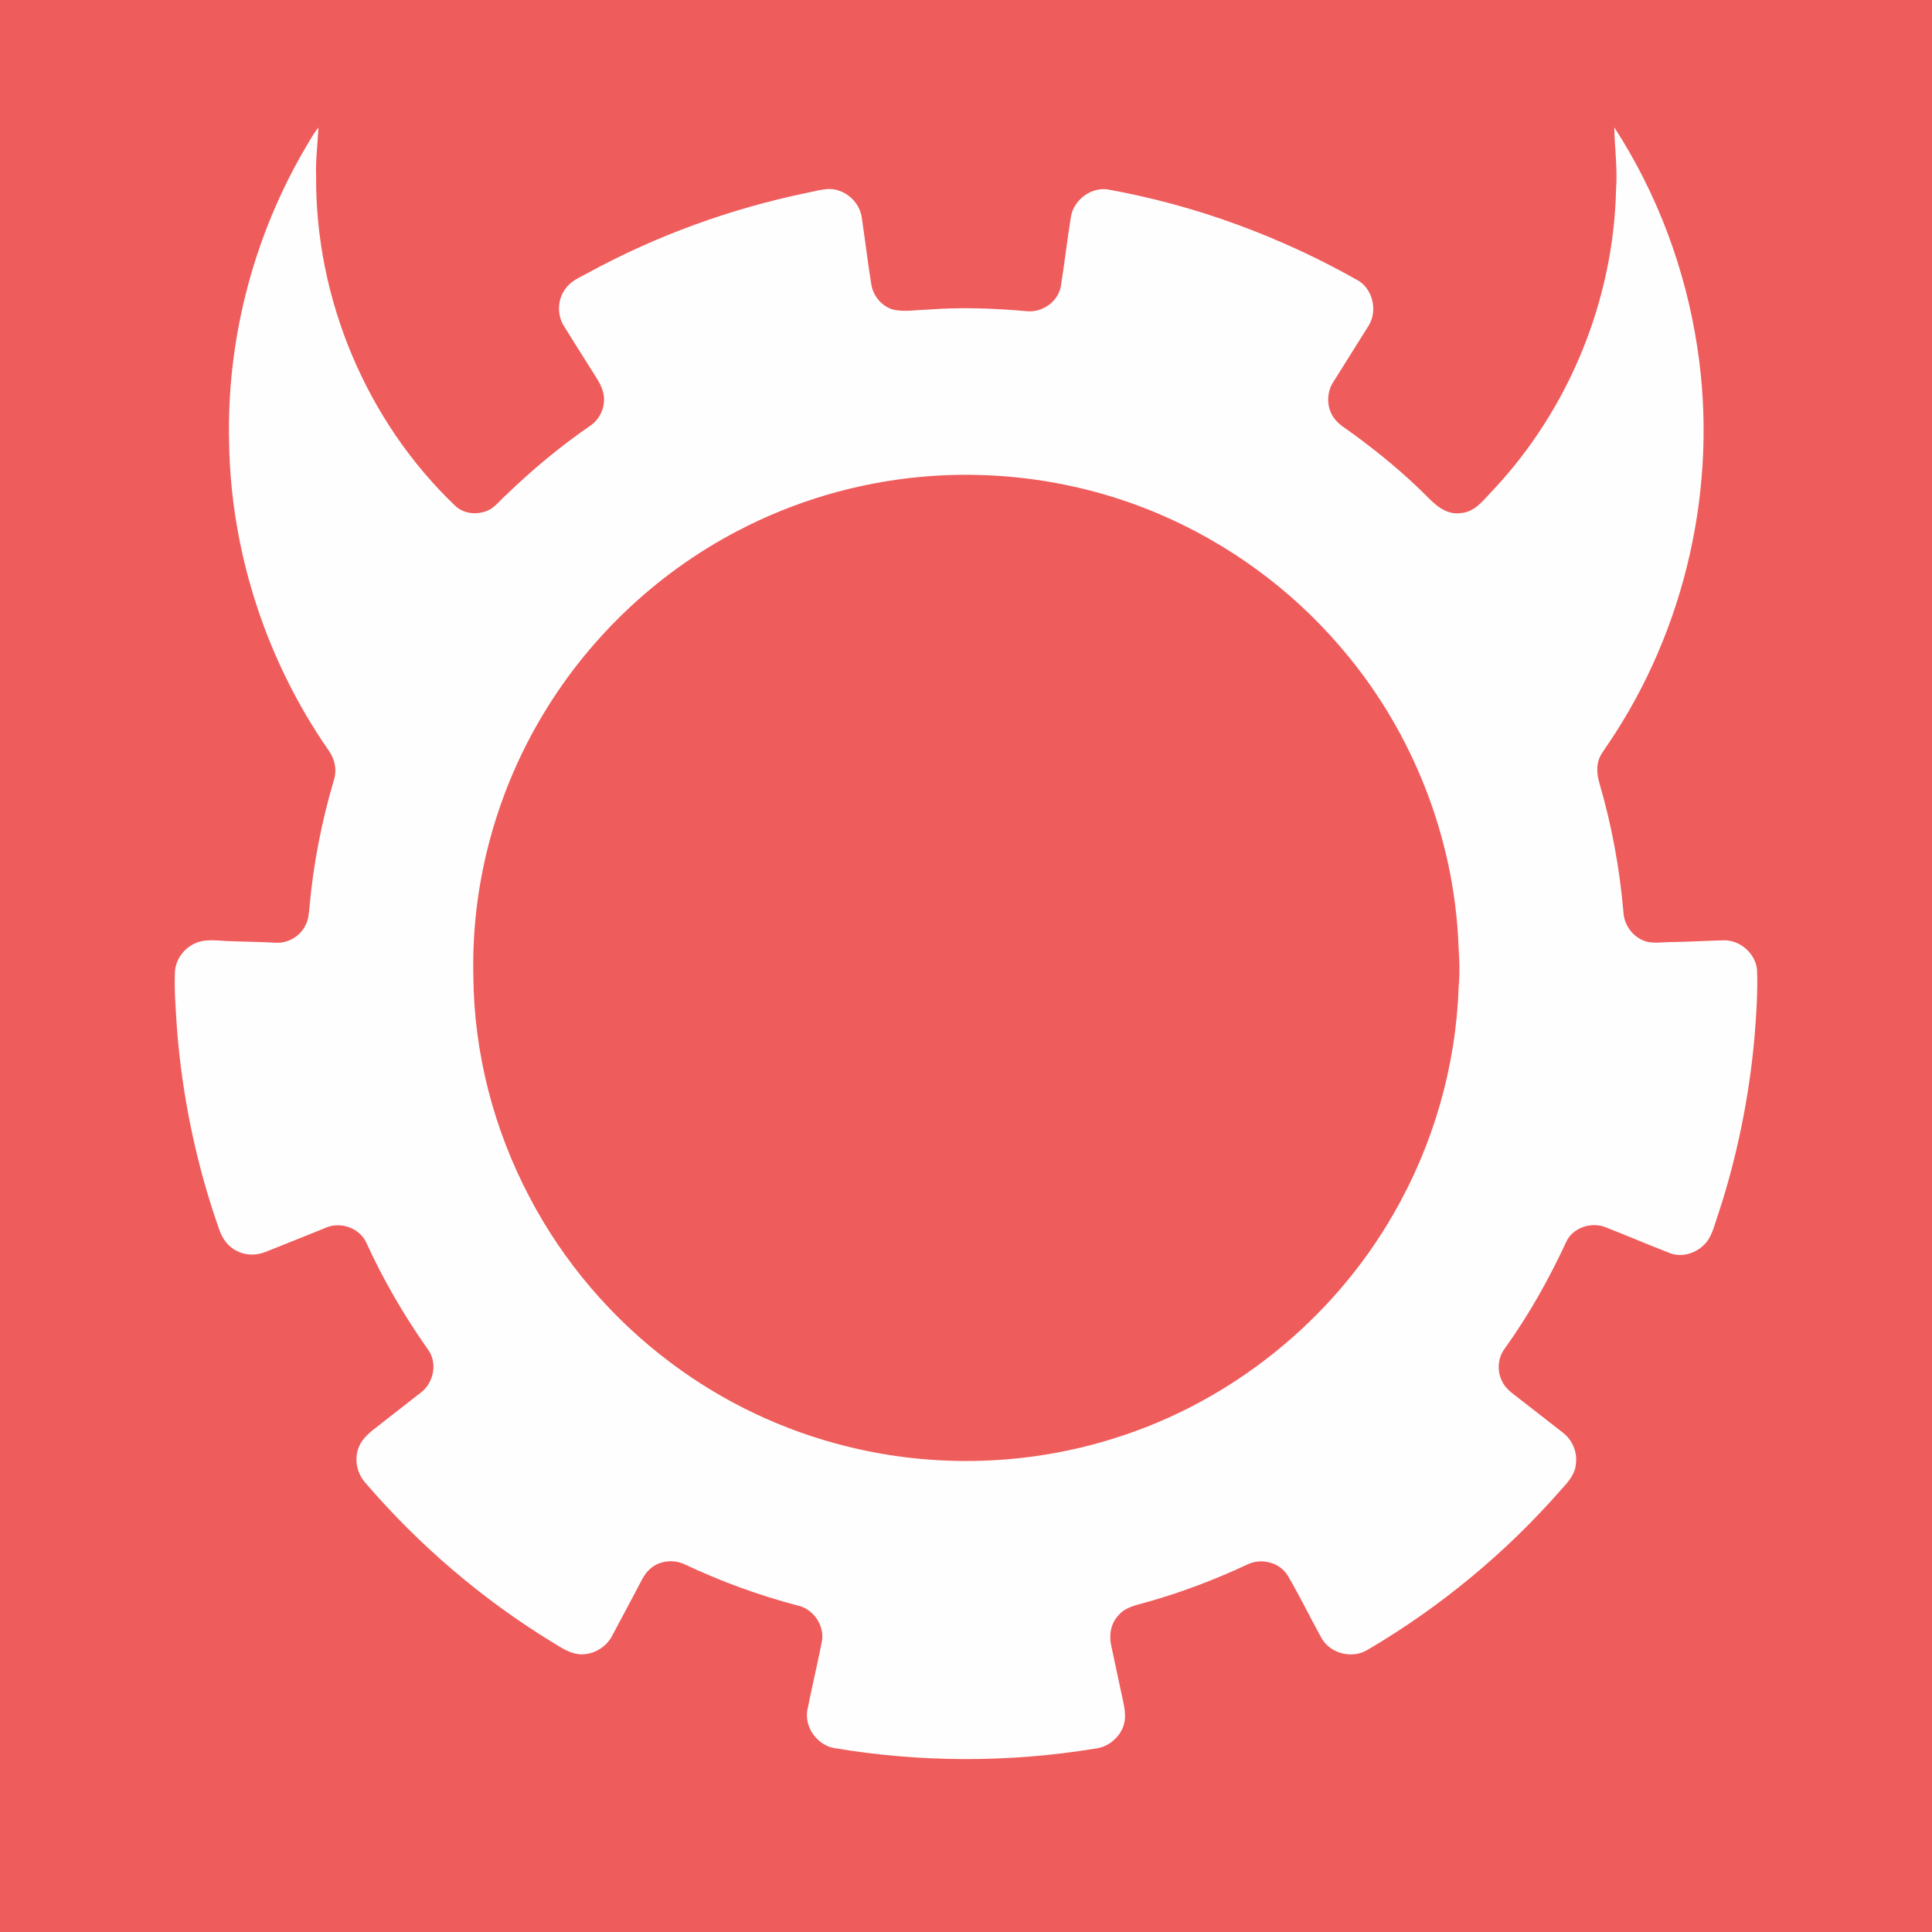
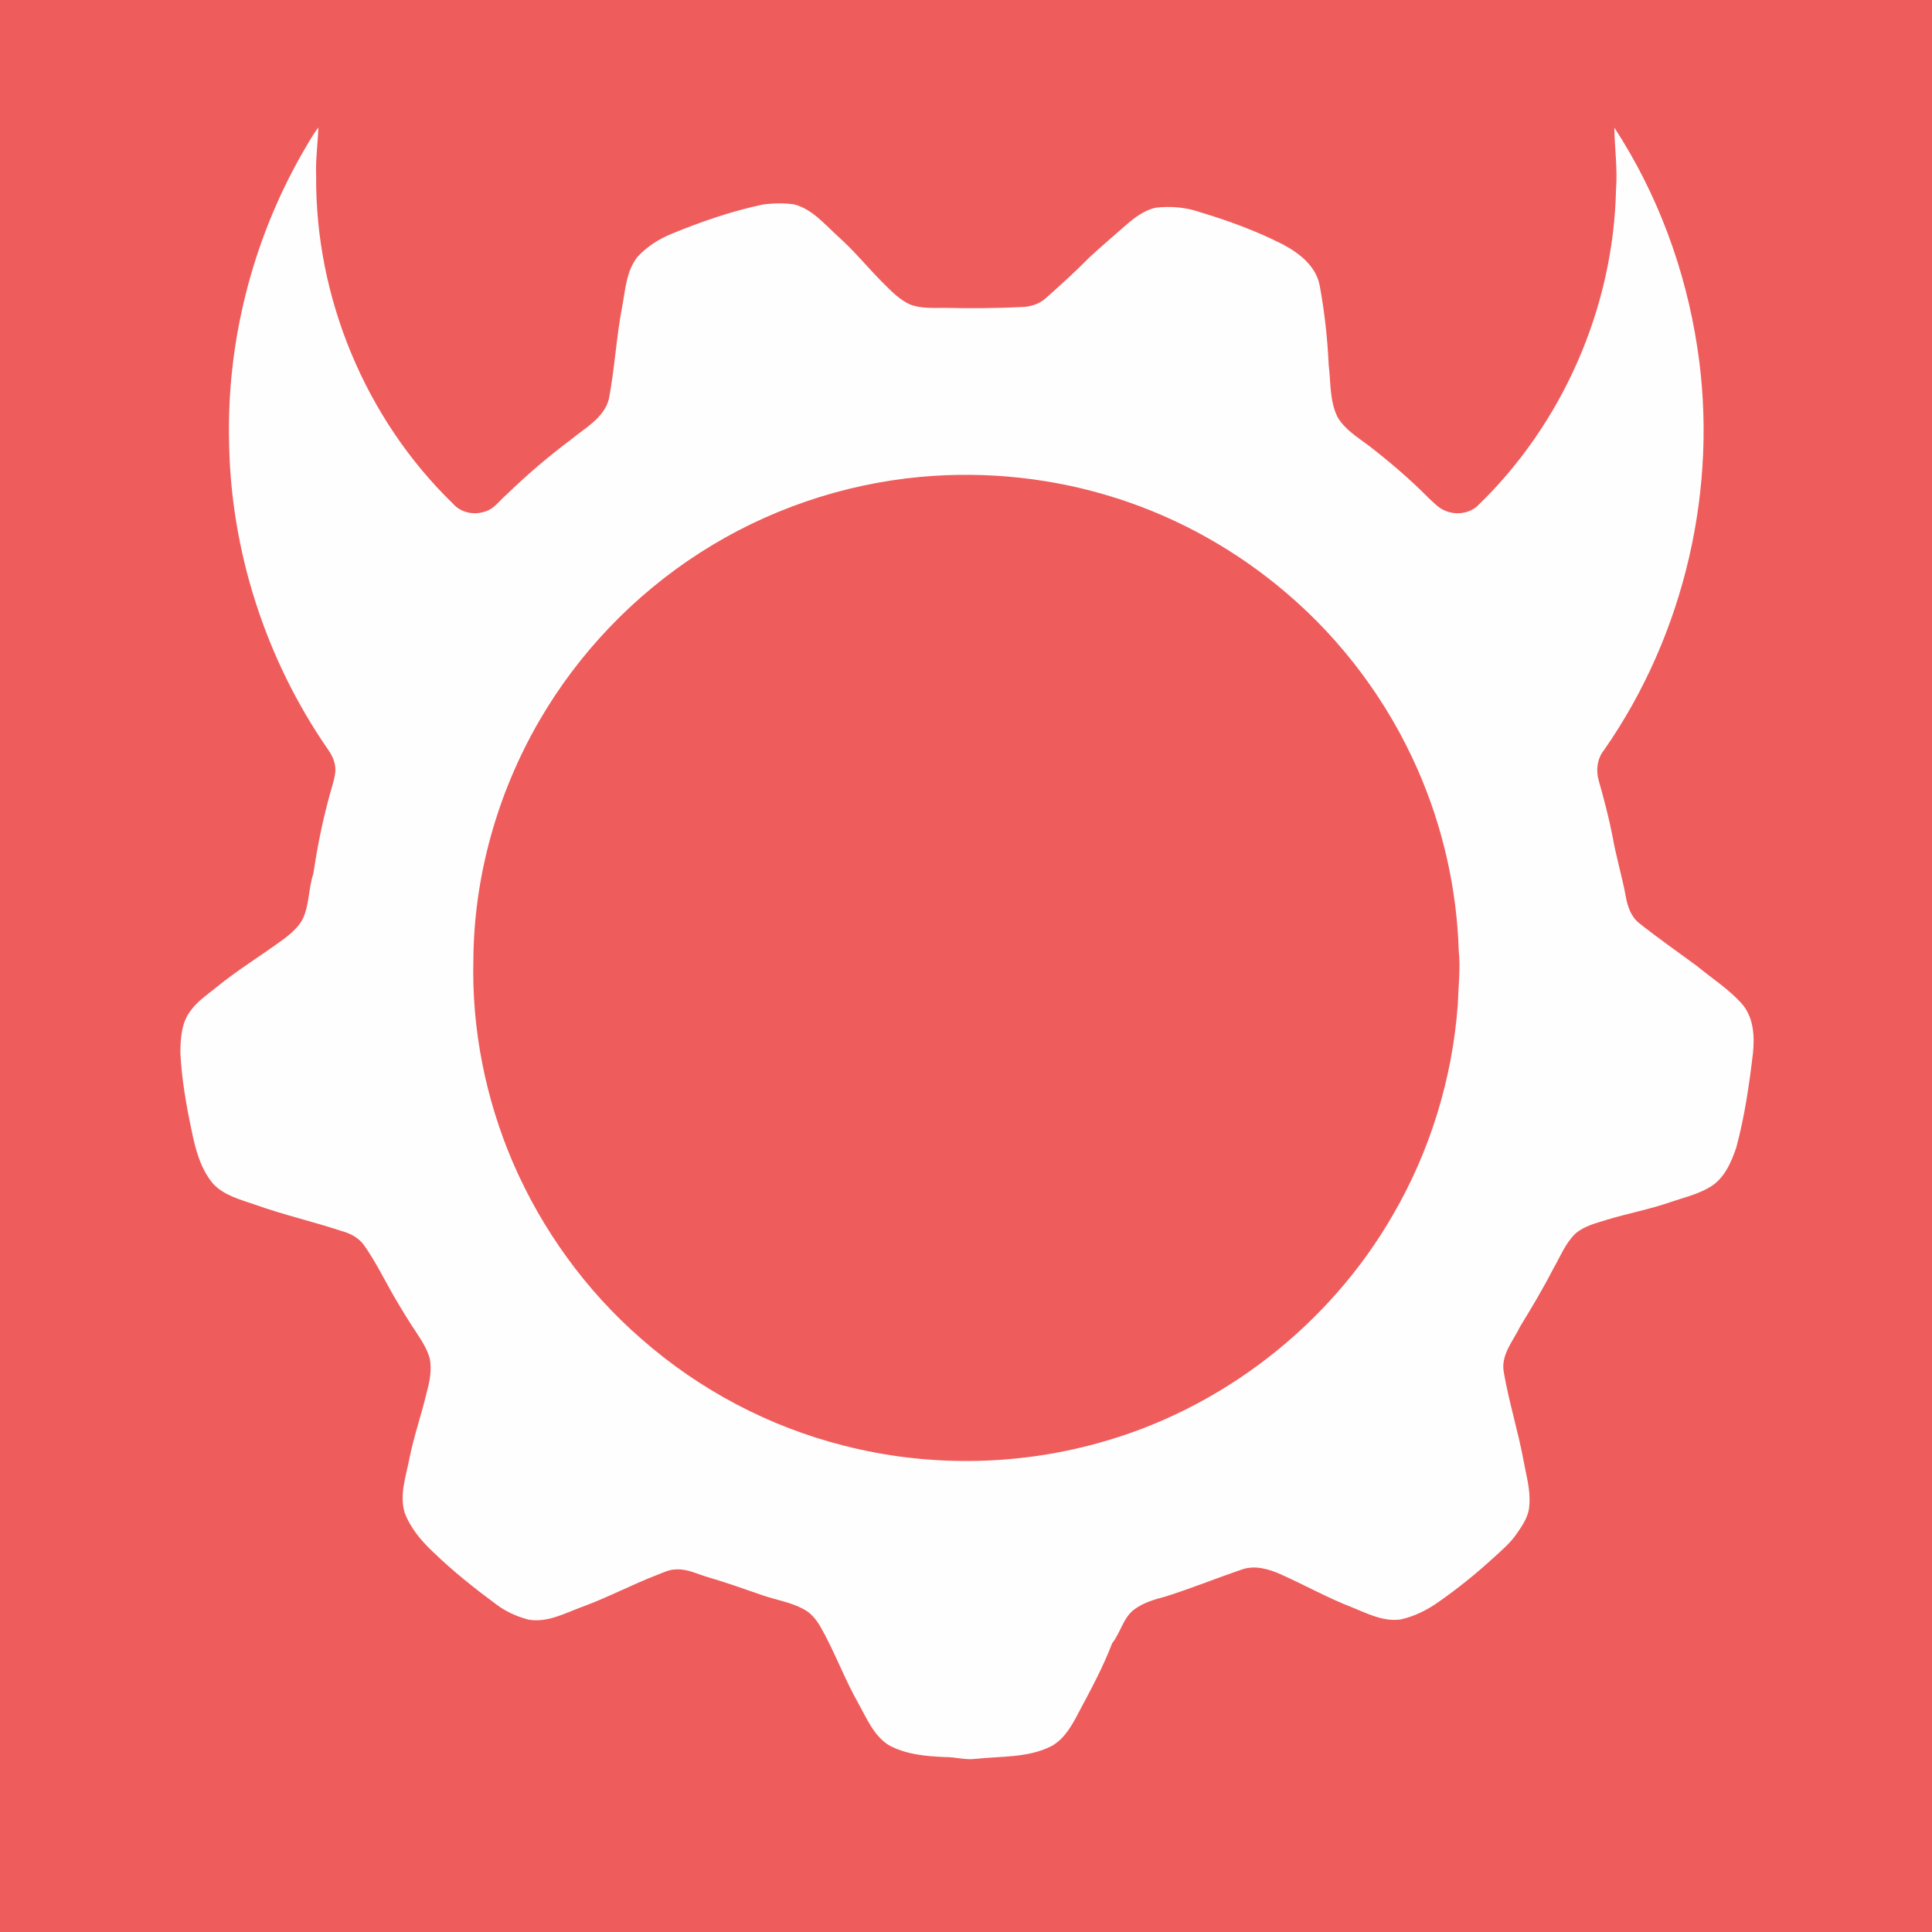
<svg xmlns="http://www.w3.org/2000/svg" width="1000pt" height="1000pt" viewBox="0 0 1000 1000" version="1.1">
  <path fill="#ef5c5c" d=" M 0.00 0.00 L 1000.00 0.00 L 1000.00 1000.00 L 0.00 1000.00 L 0.00 0.00 Z" />
-   <path fill="#fffefe" d=" M 835.55 65.91 C 857.83 100.23 872.45 139.45 878.54 179.89 C 889.43 250.93 872.66 325.80 832.26 385.26 C 830.30 388.31 827.76 391.20 827.09 394.87 C 826.37 398.33 826.88 401.92 827.82 405.29 C 834.23 427.07 838.33 449.52 840.29 472.14 C 840.58 478.12 844.24 483.73 849.61 486.36 C 854.40 488.84 859.86 487.60 865.00 487.62 C 874.00 487.50 882.99 486.94 891.99 486.71 C 900.56 486.41 908.65 493.45 909.45 502.00 C 909.87 513.67 909.06 525.32 908.12 536.95 C 905.34 567.99 899.11 598.75 889.38 628.37 C 887.79 632.76 886.80 637.43 884.34 641.46 C 880.19 647.91 871.47 651.47 864.16 648.55 C 852.98 644.21 841.95 639.49 830.78 635.12 C 823.42 632.36 813.99 635.49 810.66 642.83 C 801.74 662.10 791.27 680.69 778.89 697.96 C 775.35 702.64 774.72 709.22 777.28 714.50 C 779.19 719.12 783.67 721.72 787.38 724.74 C 794.48 730.25 801.56 735.81 808.67 741.32 C 813.52 744.92 816.40 751.04 815.72 757.10 C 815.62 762.48 811.97 766.79 808.50 770.53 C 779.74 803.47 745.64 831.75 707.94 853.90 C 700.06 858.79 688.65 856.02 684.05 847.94 C 678.08 837.19 672.76 826.07 666.52 815.49 C 662.28 808.59 652.81 806.29 645.65 809.77 C 628.72 817.69 611.19 824.35 593.18 829.38 C 588.18 830.80 582.55 831.80 579.02 835.98 C 574.95 840.13 573.91 846.33 575.19 851.86 C 577.32 861.84 579.43 871.84 581.58 881.83 C 582.44 885.90 582.81 890.30 581.17 894.24 C 578.75 899.92 573.33 904.26 567.15 905.02 C 522.49 912.39 476.63 912.32 431.99 904.84 C 423.02 903.39 416.19 893.95 417.92 884.95 C 420.29 873.25 423.01 861.61 425.36 849.91 C 427.04 841.62 421.14 832.79 412.90 831.02 C 392.78 825.76 373.17 818.55 354.36 809.69 C 348.75 807.05 341.58 807.69 336.82 811.77 C 333.33 814.57 331.72 818.87 329.63 822.67 C 325.33 830.72 321.08 838.80 316.76 846.85 C 313.58 852.86 306.75 856.71 299.95 856.24 C 294.96 855.81 290.71 852.96 286.55 850.43 C 249.85 828.07 216.78 799.81 188.83 767.17 C 184.56 762.21 183.26 754.89 185.79 748.82 C 187.64 744.30 191.63 741.24 195.37 738.33 C 202.69 732.68 209.91 726.92 217.22 721.26 C 224.38 716.32 226.78 705.62 221.50 698.47 C 209.25 681.14 198.52 662.70 189.69 643.39 C 187.06 637.44 180.41 633.82 174.00 634.25 C 170.51 634.27 167.41 636.06 164.23 637.27 C 155.26 640.87 146.29 644.47 137.32 648.05 C 132.58 649.89 127.07 649.91 122.55 647.45 C 118.04 645.37 115.08 641.03 113.48 636.47 C 101.64 602.78 94.25 567.52 91.56 531.92 C 90.96 522.29 90.14 512.64 90.56 502.99 C 90.95 495.21 97.30 488.35 104.93 487.05 C 108.88 486.40 112.90 486.79 116.86 487.06 C 125.56 487.45 134.28 487.47 142.98 487.96 C 149.39 488.26 155.76 484.31 158.35 478.43 C 159.64 475.86 159.82 472.95 160.14 470.15 C 162.06 447.75 166.40 425.58 172.74 404.03 C 174.58 398.63 173.29 392.67 169.93 388.16 C 137.69 341.69 119.46 285.56 118.58 228.99 C 117.30 177.18 130.48 125.12 156.04 80.04 C 158.84 75.28 161.43 70.38 164.78 65.98 C 164.48 74.33 163.31 82.65 163.62 91.03 C 163.12 154.71 189.74 218.22 235.95 262.12 C 240.08 265.84 246.34 266.50 251.45 264.64 C 255.95 263.18 258.62 259.04 262.07 256.10 C 275.54 243.06 290.02 231.04 305.46 220.40 C 310.47 217.05 313.31 210.85 312.53 204.87 C 311.95 200.16 309.11 196.22 306.67 192.30 C 301.74 184.57 296.91 176.78 292.05 169.01 C 288.24 163.17 288.46 155.11 292.62 149.52 C 295.29 145.66 299.66 143.73 303.66 141.61 C 339.32 122.09 377.92 108.01 417.73 99.81 C 423.16 98.78 428.89 96.65 434.36 98.72 C 440.46 100.81 445.23 106.34 446.07 112.78 C 447.76 124.16 449.12 135.60 450.95 146.97 C 451.81 153.14 456.41 158.62 462.45 160.29 C 468.24 161.54 474.19 160.43 480.04 160.25 C 497.34 158.92 514.71 159.56 531.98 161.12 C 539.83 161.64 547.75 155.99 549.11 148.10 C 551.00 136.18 552.36 124.18 554.30 112.27 C 555.69 103.63 564.38 96.97 573.07 98.00 C 618.87 106.19 663.11 122.55 703.53 145.52 C 710.72 150.35 712.98 161.02 708.49 168.40 C 702.37 178.04 696.43 187.80 690.30 197.43 C 686.63 202.81 686.50 210.43 690.12 215.86 C 692.65 219.72 696.82 221.94 700.43 224.63 C 713.59 234.28 726.27 244.66 737.84 256.18 C 742.62 261.12 748.42 266.65 755.93 265.58 C 763.71 265.17 768.28 258.20 773.26 253.18 C 812.27 211.42 835.24 155.10 836.47 97.96 C 837.27 87.26 835.73 76.59 835.55 65.91 Z" />
-   <path fill="#ef5c5c" d=" M 476.57 246.83 C 518.42 242.98 561.21 249.54 599.88 266.02 C 635.55 281.20 667.74 304.62 693.06 333.98 C 729.02 375.24 751.01 428.41 754.59 483.03 C 755.01 492.33 755.93 501.65 754.99 510.95 C 753.59 552.03 741.86 592.68 721.30 628.26 C 689.91 683.07 637.47 725.45 577.16 744.32 C 532.48 758.55 483.85 760.03 438.37 748.65 C 405.58 740.58 374.45 725.81 347.43 705.55 C 317.03 682.87 291.73 653.35 274.13 619.74 C 255.53 584.52 245.25 544.82 245.01 504.96 C 243.95 459.23 255.91 413.32 278.78 373.72 C 302.83 331.92 338.95 297.11 381.74 274.82 C 411.11 259.40 443.54 249.86 476.57 246.83 Z" />
+   <path fill="#fffefe" d=" M 156.01 80.09 C 158.84 75.34 161.38 70.39 164.79 66.00 C 164.50 74.35 163.30 82.66 163.64 91.02 C 163.11 153.99 189.15 216.76 234.38 260.62 C 238.30 265.24 245.08 266.76 250.75 264.86 C 255.64 263.65 258.43 259.17 262.07 256.11 C 272.59 245.90 283.74 236.35 295.48 227.57 C 302.82 221.50 312.56 216.42 315.16 206.53 C 318.13 190.85 318.98 174.85 321.96 159.17 C 323.68 150.24 324.08 140.36 329.97 132.95 C 334.88 127.64 341.15 123.61 347.85 120.93 C 363.00 114.69 378.58 109.34 394.62 105.91 C 399.98 105.15 405.48 105.01 410.85 105.75 C 420.34 108.10 426.73 116.01 433.68 122.29 C 442.18 129.82 449.30 138.70 457.32 146.71 C 461.48 150.85 465.70 155.22 471.16 157.64 C 476.85 159.82 483.04 159.32 489.01 159.36 C 502.44 159.65 515.88 159.57 529.30 158.90 C 533.67 158.72 538.02 157.29 541.31 154.32 C 549.07 147.45 556.75 140.47 564.03 133.08 C 570.10 127.47 576.40 122.13 582.61 116.67 C 587.11 112.74 592.08 108.95 598.00 107.53 C 605.84 106.55 613.93 107.28 621.41 109.91 C 636.11 114.31 650.55 119.66 664.24 126.62 C 672.68 131.18 681.20 137.79 683.07 147.80 C 685.60 161.40 687.09 175.21 687.74 189.03 C 688.83 197.97 688.19 207.46 692.25 215.75 C 695.98 222.26 702.58 226.24 708.42 230.62 C 719.26 239.00 729.70 247.93 739.35 257.66 C 742.12 260.19 744.72 263.12 748.32 264.47 C 753.49 266.59 759.92 265.87 764.28 262.29 C 808.64 219.84 835.18 159.41 836.45 98.02 C 837.29 87.36 835.73 76.72 835.58 66.07 C 857.93 100.26 872.41 139.49 878.53 179.84 C 889.63 252.07 872.08 328.25 830.26 388.22 C 826.72 392.57 825.98 398.54 827.45 403.86 C 830.18 413.44 832.72 423.09 834.64 432.87 C 836.45 443.40 839.61 453.63 841.52 464.15 C 842.42 469.16 844.19 474.39 848.29 477.71 C 858.16 485.57 868.54 492.75 878.67 500.27 C 886.14 506.44 894.42 511.74 901.02 518.92 C 907.57 525.80 908.30 536.04 907.34 545.02 C 905.39 561.48 903.02 577.95 898.69 593.97 C 896.01 601.88 892.28 610.45 884.62 614.69 C 878.26 618.36 871.02 620.00 864.14 622.37 C 853.61 626.02 842.61 628.03 831.95 631.28 C 826.25 633.07 820.12 634.49 815.48 638.47 C 810.17 643.56 807.53 650.60 803.89 656.84 C 798.66 667.08 792.72 676.92 786.75 686.73 C 783.19 694.14 776.83 701.17 778.32 710.00 C 780.92 725.51 785.77 740.55 788.58 756.03 C 789.96 763.65 792.28 771.26 791.57 779.09 C 791.38 784.72 788.07 789.52 784.96 793.98 C 781.58 798.86 777.00 802.71 772.63 806.67 C 763.89 814.67 754.64 822.13 744.93 828.93 C 738.95 833.22 732.21 836.62 725.00 838.22 C 715.93 839.53 707.52 835.03 699.37 831.78 C 686.94 826.95 675.29 820.41 663.13 814.96 C 656.86 812.17 649.72 810.01 642.95 812.31 C 629.63 816.86 616.56 822.17 603.12 826.41 C 597.50 827.84 591.78 829.58 587.05 833.06 C 581.31 837.44 580.00 845.08 575.65 850.55 C 571.02 862.72 564.81 874.23 558.68 885.70 C 555.16 892.46 551.34 899.70 544.51 903.65 C 532.32 909.97 518.26 908.93 505.02 910.38 C 499.64 911.11 494.40 909.34 489.04 909.45 C 479.10 909.04 468.76 908.11 459.90 903.21 C 452.18 898.24 448.61 889.39 444.31 881.70 C 436.92 868.70 431.89 854.51 424.41 841.56 C 422.31 838.12 419.67 834.81 416.01 832.96 C 409.28 829.21 401.54 828.14 394.36 825.61 C 385.07 822.43 375.84 819.04 366.40 816.34 C 360.99 814.76 355.74 811.96 349.94 812.33 C 346.48 812.30 343.36 813.94 340.21 815.14 C 327.09 820.19 314.64 826.83 301.43 831.67 C 292.47 834.94 283.36 840.05 273.49 838.30 C 267.45 836.71 261.61 834.08 256.65 830.26 C 245.42 821.97 234.47 813.26 224.44 803.56 C 218.18 797.73 212.48 790.99 209.43 782.92 C 206.71 773.64 210.12 764.19 211.88 755.07 C 214.18 743.44 218.16 732.24 220.86 720.70 C 222.44 715.09 223.51 709.18 222.50 703.38 C 221.22 698.58 218.54 694.32 215.84 690.22 C 211.50 683.76 207.49 677.10 203.56 670.39 C 198.65 661.71 194.20 652.73 188.46 644.55 C 185.68 640.68 181.36 638.39 176.84 637.19 C 162.06 632.28 146.83 628.83 132.16 623.58 C 124.49 620.91 116.03 618.86 110.29 612.70 C 103.73 604.89 101.11 594.76 99.15 584.97 C 96.34 571.78 94.03 558.42 93.36 544.94 C 93.42 537.39 93.91 529.07 98.83 522.93 C 102.21 518.27 107.03 515.02 111.45 511.46 C 122.91 502.05 135.61 494.36 147.53 485.57 C 151.02 482.82 154.50 479.78 156.62 475.81 C 160.17 468.50 159.58 460.10 162.12 452.49 C 164.07 439.52 166.59 426.64 169.97 413.97 C 171.09 409.30 172.89 404.78 173.52 400.00 C 174.03 395.72 172.31 391.55 169.89 388.10 C 137.67 341.65 119.46 285.53 118.58 228.99 C 117.31 177.19 130.47 125.16 156.01 80.09 Z" />
+   <path fill="#ef5c5c" d=" M 476.55 246.83 C 510.68 243.72 545.44 247.44 578.08 257.92 C 610.27 268.18 640.29 285.06 665.94 307.02 C 695.00 331.78 718.34 363.21 733.70 398.15 C 746.73 427.72 754.04 459.81 755.04 492.11 C 755.99 501.44 754.84 510.77 754.54 520.10 C 751.74 558.29 740.20 595.82 720.92 628.92 C 687.92 686.20 631.85 729.68 568.02 747.04 C 525.39 758.83 479.71 759.26 436.87 748.28 C 398.19 738.52 361.94 719.38 332.00 693.03 C 303.29 668.08 280.48 636.49 265.42 601.59 C 251.34 568.71 244.16 532.84 245.01 497.07 C 245.27 453.69 257.42 410.52 279.17 373.03 C 299.45 338.04 328.18 308.03 362.19 286.17 C 396.43 264.14 436.01 250.53 476.55 246.83 Z" />
</svg>
